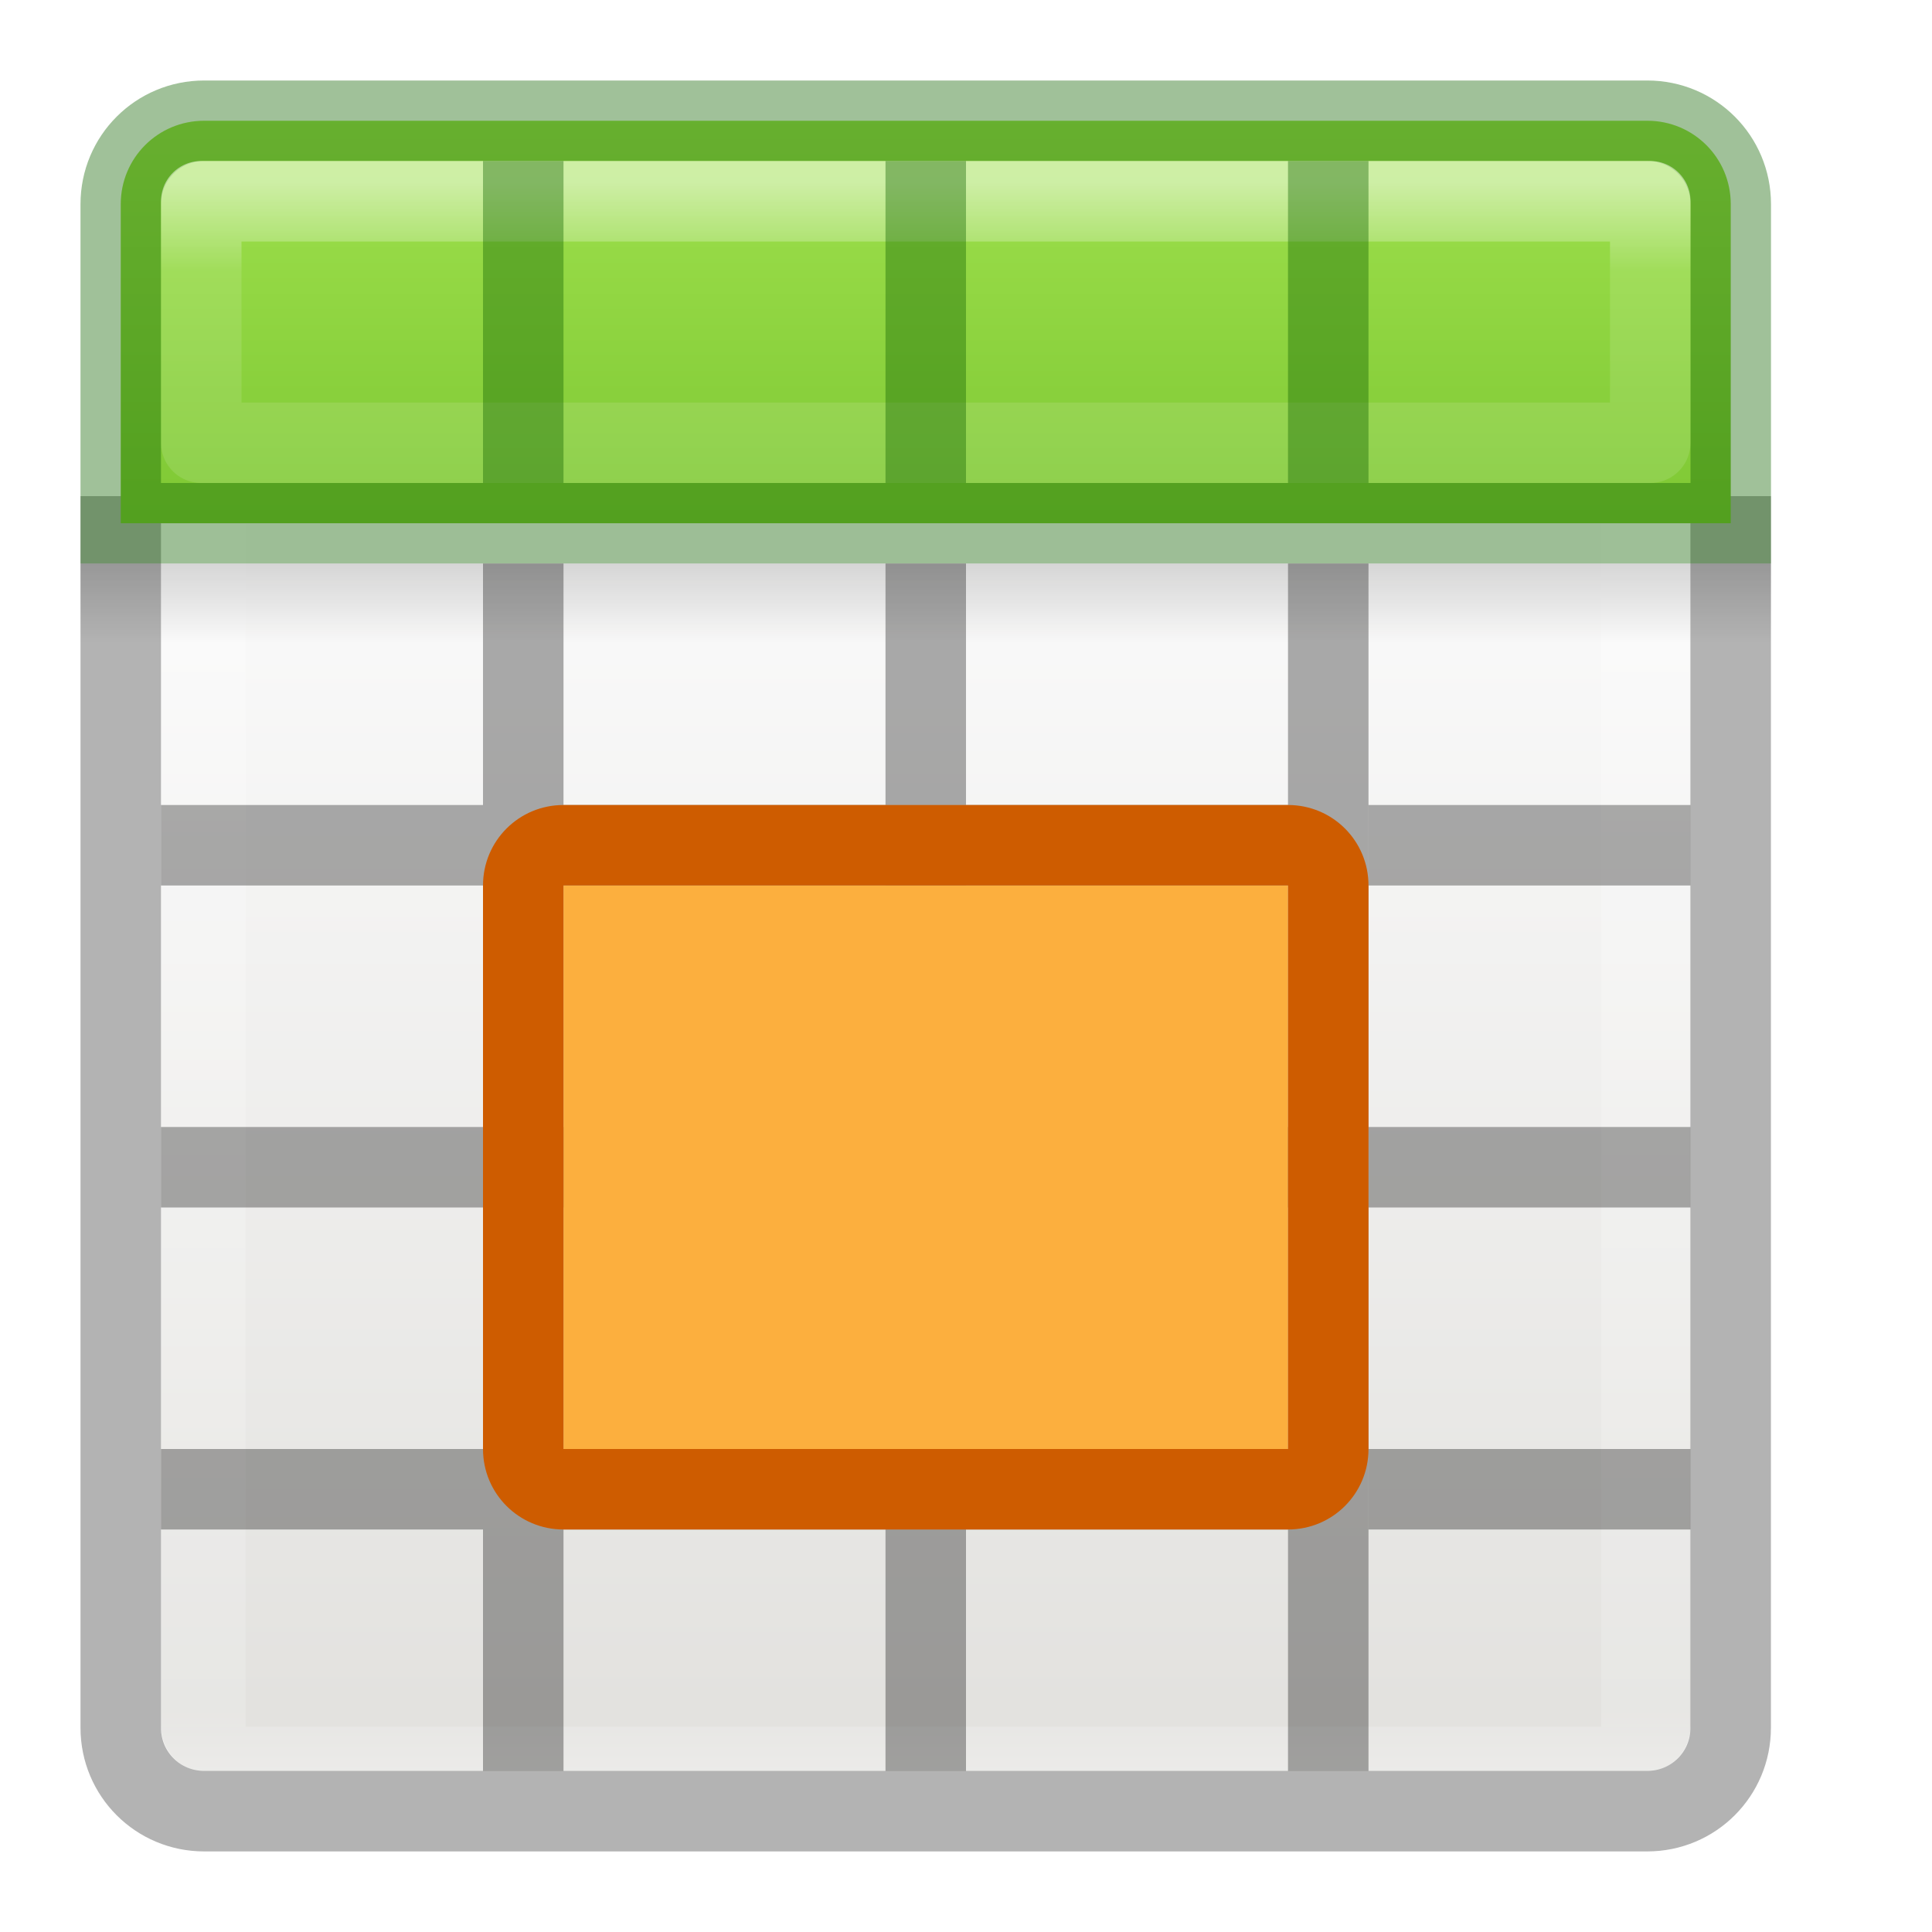
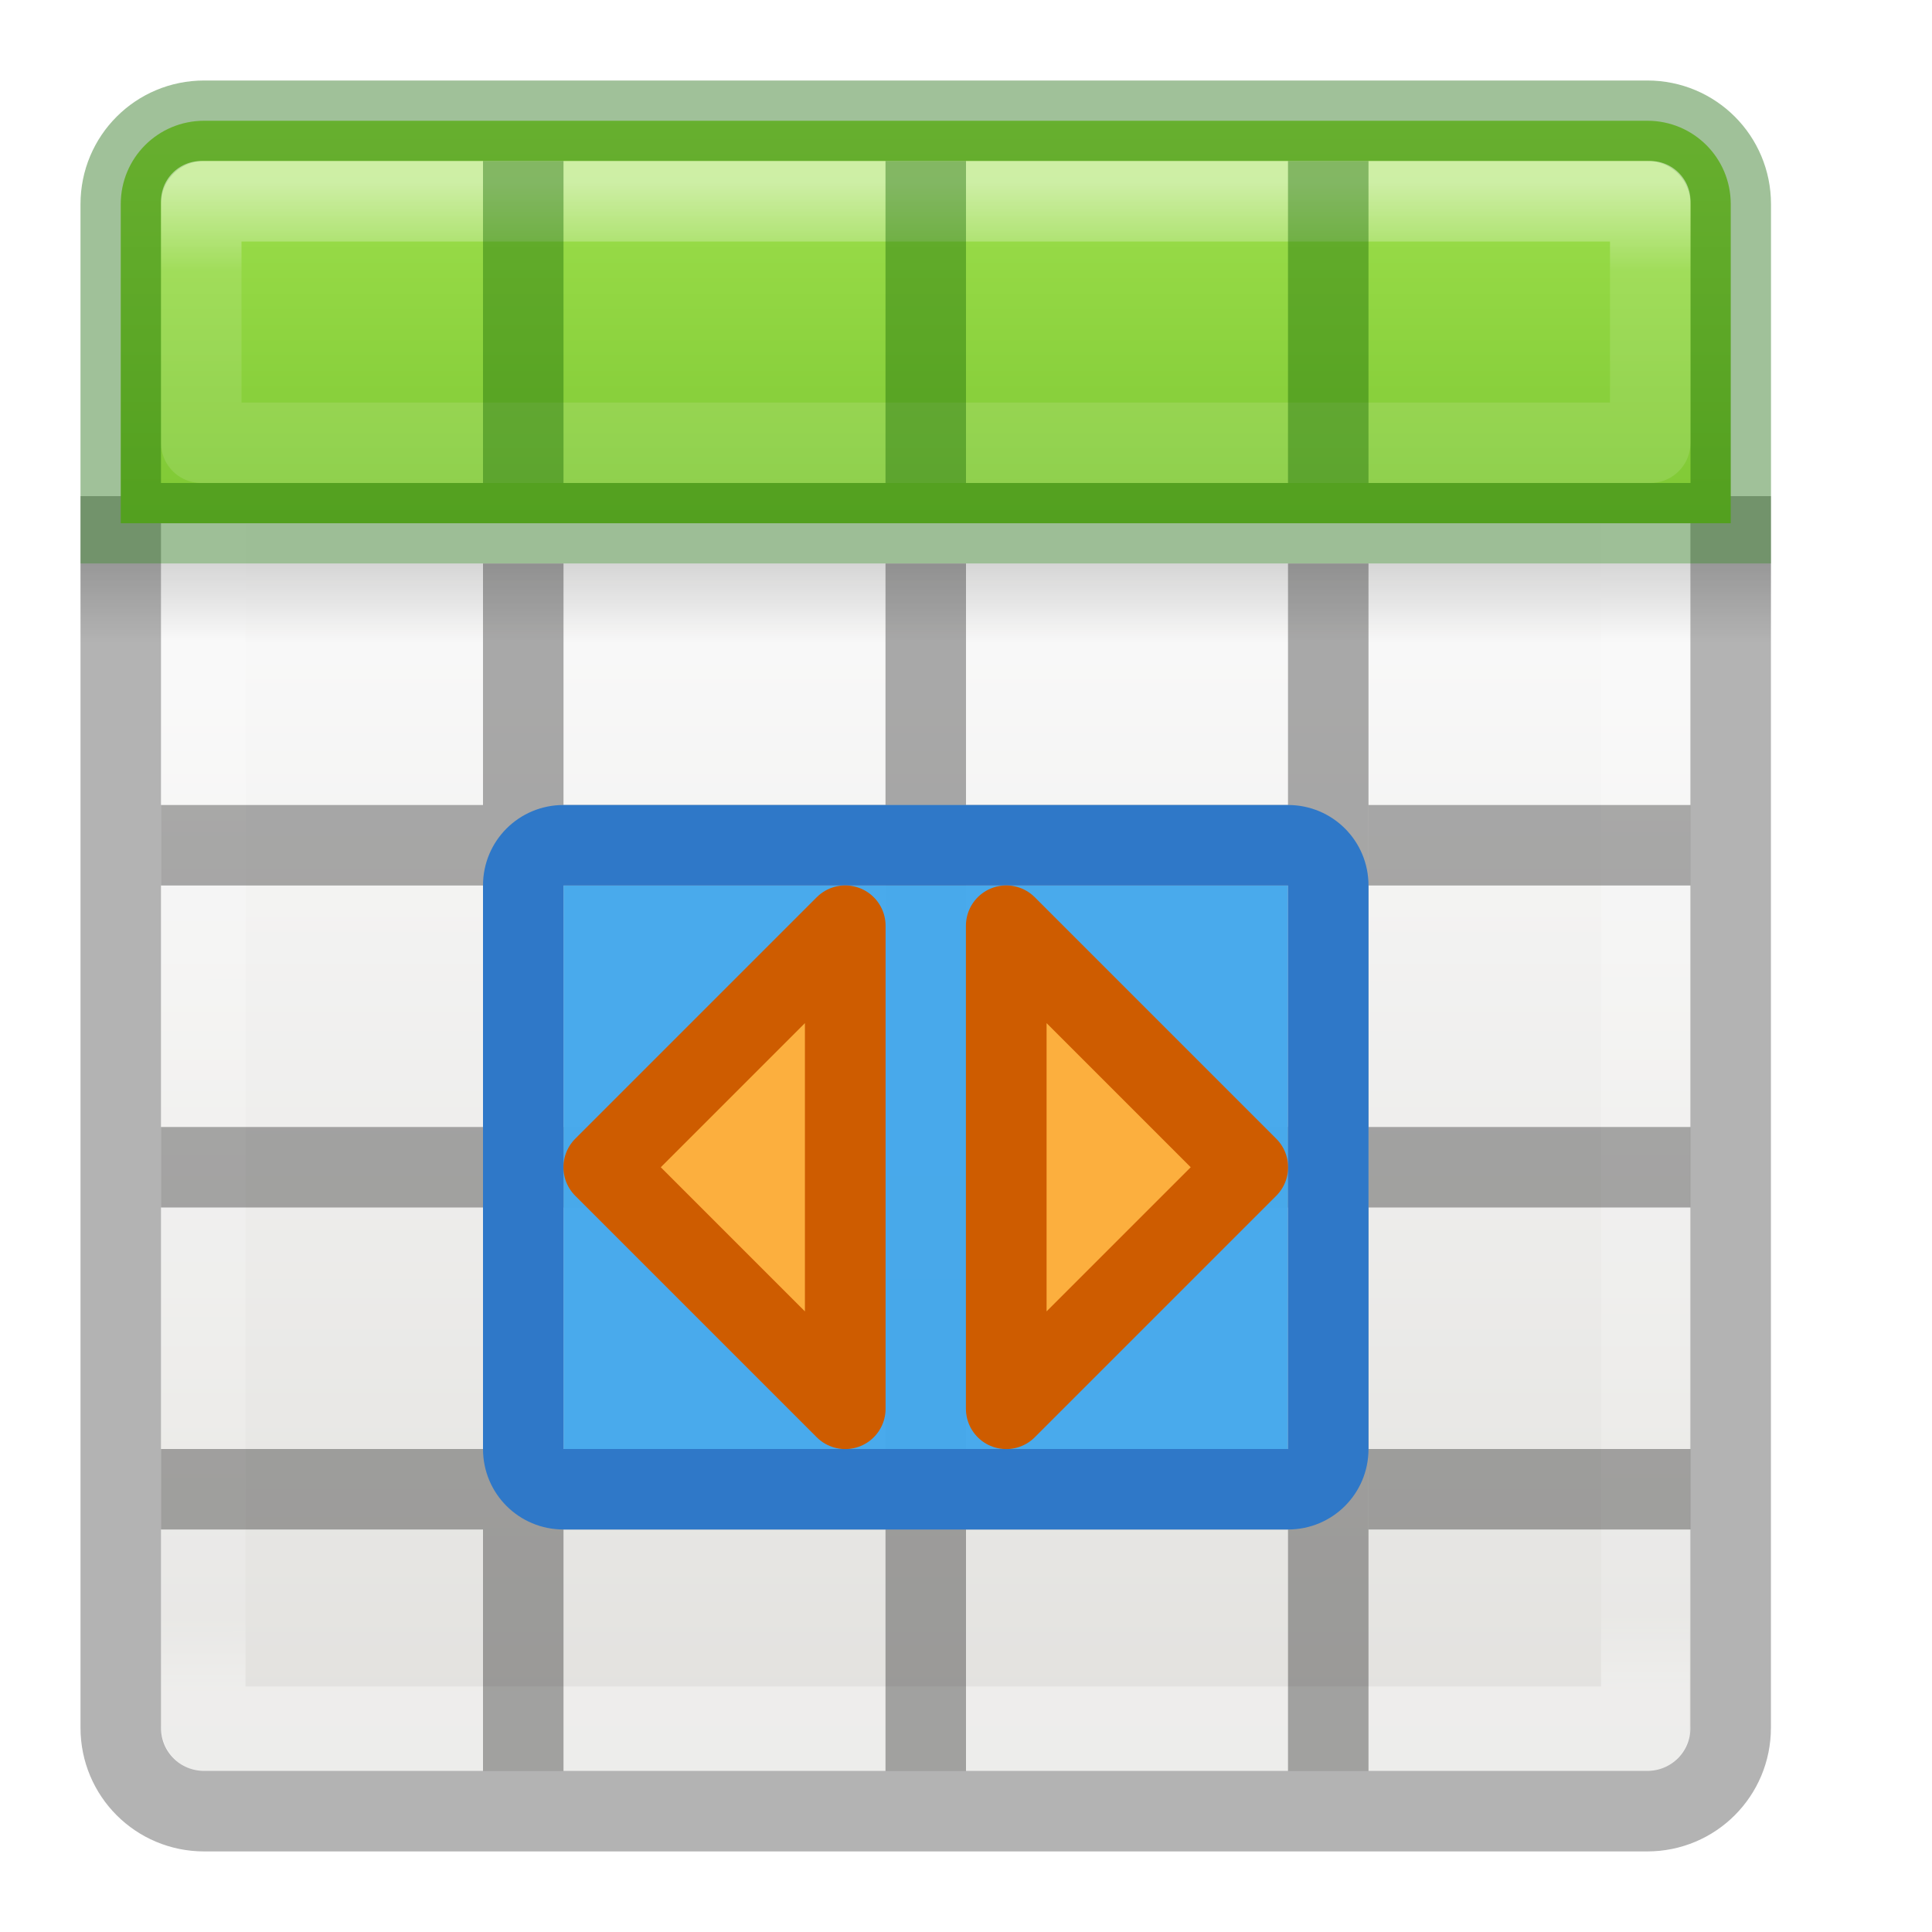
<svg xmlns="http://www.w3.org/2000/svg" xmlns:xlink="http://www.w3.org/1999/xlink" viewBox="0 0 24 24">
  <linearGradient id="a" gradientTransform="matrix(.4457699 0 0 .4499366 .801525 -.024539)" gradientUnits="userSpaceOnUse" x1="25.132" x2="25.132" y1="15.5" y2="48.396">
    <stop offset="0" stop-color="#fafafa" />
    <stop offset="1" stop-color="#e2e1de" />
  </linearGradient>
-   <linearGradient id="b" gradientTransform="matrix(.4848361 0 0 .5270602 -.165352 -.400235)" gradientUnits="userSpaceOnUse" x1="24" x2="24" xlink:href="#c" y1="5" y2="43" />
+   <linearGradient id="b" gradientTransform="matrix(.4848361 0 0 .5270602 -.165352 -.400235)" gradientUnits="userSpaceOnUse" x1="24" x2="24.06" xlink:href="#c" y1="5" y2="40.603" />
  <linearGradient id="c">
    <stop offset="0" stop-color="#fff" />
    <stop offset=".063" stop-color="#fff" stop-opacity=".235" />
    <stop offset=".951" stop-color="#fff" stop-opacity=".157" />
    <stop offset="1" stop-color="#fff" stop-opacity=".392" />
  </linearGradient>
  <linearGradient id="d" gradientTransform="matrix(.5 0 0 .25 -.999998 2.999819)" gradientUnits="userSpaceOnUse" x1="23.954" x2="23.954" y1="15.999" y2="19.963">
    <stop offset="0" />
    <stop offset="1" stop-opacity="0" />
  </linearGradient>
  <linearGradient id="e" gradientUnits="userSpaceOnUse" x1="8.295" x2="8.295" y1="-4.284" y2="16.85">
    <stop offset="0" stop-color="#cdf87e" />
    <stop offset=".262" stop-color="#a2e34f" />
    <stop offset=".661" stop-color="#68b723" />
    <stop offset="1" stop-color="#1d7e0d" />
  </linearGradient>
  <linearGradient id="f" gradientUnits="userSpaceOnUse" x1="11.001" x2="11.001" xlink:href="#c" y1="2.269" y2="19.728" />
  <rect fill="url(#a)" height="20" rx=".528" ry=".556" width="19" x="2" y="2" />
-   <path d="m2.501 2.499h17.939v19.501h-17.939z" fill="none" stroke="url(#b)" stroke-linecap="round" stroke-linejoin="round" stroke-width="1.1" />
+   <path d="m2.501 2.499h17.939l-.001 19.001h-17.939z" fill="none" stroke="url(#b)" stroke-linecap="round" stroke-linejoin="round" stroke-width="1.1" />
  <path d="m1 7h21v1h-21z" fill="url(#d)" opacity=".15" />
  <path d="m1.5 6.163v15.3c0 .574.462 1.036 1.036 1.036h17.927c.574 0 1.036-.462 1.036-1.036v-15.3" fill="none" opacity=".3" stroke="#000" />
  <path d="m2.536 1.5c-.574 0-1.036.462-1.036 1.036v3.964h20v-3.964c0-.574-.462-1.036-1.036-1.036z" fill="url(#e)" />
  <path d="m2.536 1.5c-.574 0-1.036.462-1.036 1.036l0 3.964h20l-0-3.964c0-.574-.462-1.036-1.036-1.036z" fill="none" opacity=".4" stroke="#126400" stroke-linecap="round" />
  <path d="m2.5 2.5v3h18v-3z" fill="none" opacity=".5" stroke="url(#f)" stroke-linecap="round" stroke-linejoin="round" />
  <path d="m6 7h1v15h-1z" opacity=".321" />
  <path d="m11 7h1v15h-1z" opacity=".321" />
  <path d="m16 7h1v15h-1z" opacity=".321" />
  <path d="m2 10h4v1h-4z" opacity=".321" />
  <path d="m7 10h4v1h-4z" opacity=".321" />
  <path d="m12 10h4v1h-4z" opacity=".321" />
  <path d="m17 10h4v1h-4z" opacity=".321" />
  <path d="m2 14h4v1h-4z" opacity=".321" />
  <path d="m7 14h4v1h-4z" opacity=".321" />
  <path d="m12 14h4v1h-4z" opacity=".321" />
  <path d="m17 14h4v1h-4z" opacity=".321" />
  <path d="m2 18h4v1h-4z" opacity=".321" />
  <path d="m7 18h4v1h-4z" opacity=".321" />
  <path d="m12 18h4v1h-4z" opacity=".321" />
  <path d="m17 18h4v1h-4z" opacity=".321" />
  <g fill="#126400">
    <path d="m6 2h1v4h-1z" opacity=".4" />
    <path d="m11 2h1v4h-1z" opacity=".4" />
    <path d="m16 2h1v4h-1z" opacity=".4" />
  </g>
-   <path d="m7 11h9v7h-9z" fill="#fcaf3e" />
-   <path d="m7 10c-.554 0-1 .446-1 1v7c0 .554.446 1 1 1h9c.554 0 1-.446 1-1v-7c0-.554-.446-1-1-1zm0 1h9v7h-9z" fill="#ce5c00" />
+   <path d="m7 11h9v7h-9z" fill="#46a9eb" fill-opacity=".984" />
+   <path d="m7 10c-.554 0-1 .446-1 1v7c0 .554.446 1 1 1h9c.554 0 1-.446 1-1v-7c0-.554-.446-1-1-1zm0 1h9v7h-9z" fill="#2f78c8" />
+   <path d="m7.5 14.5 3-3v6zm8 0-3-3v6z" fill="#fcaf3e" stroke="#ce5c00" stroke-linecap="round" stroke-linejoin="round" stroke-width="1.002" />
</svg>
